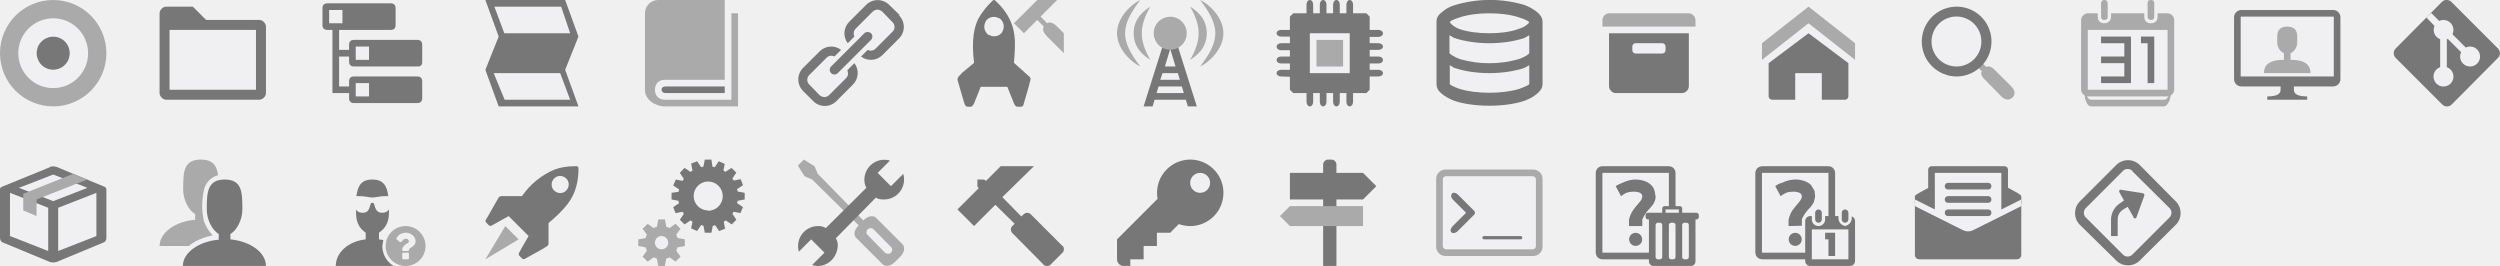
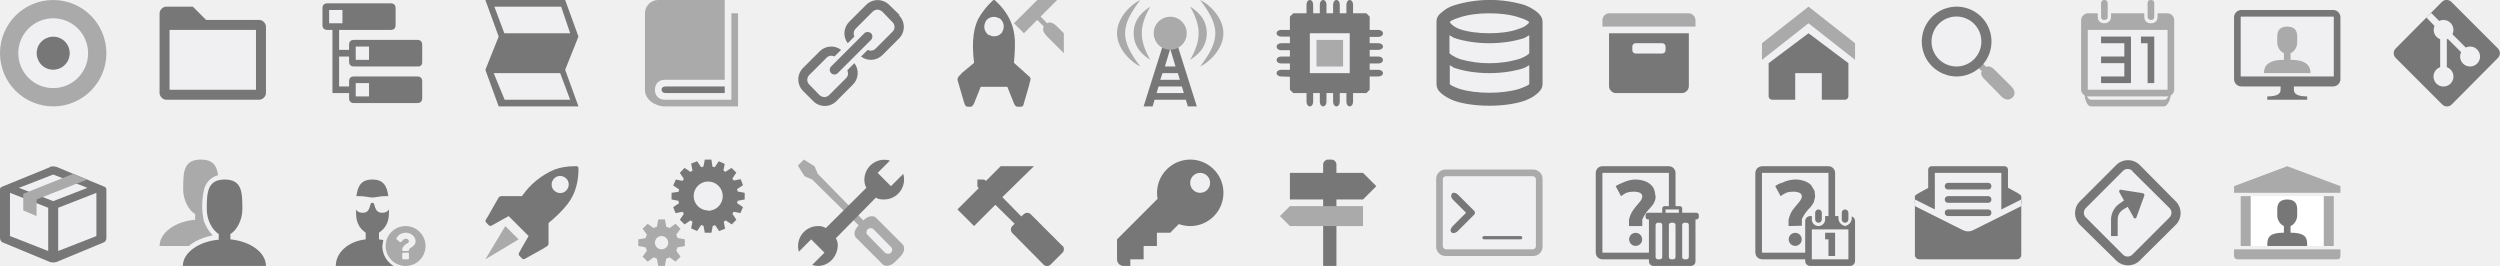
<svg xmlns="http://www.w3.org/2000/svg" width="752" height="80" viewBox="0 0 752 80">
  <svg width="32" height="32" viewBox="0 0 32 32">
    <path fill="#aaa" d="M32 16a16 16 0 1 1-32 0 16 16 0 0 1 32 0z" />
    <path fill="#f0f0f2" d="M26.5 16a10.5 10.5 0 1 1-21 0 10.5 10.5 0 0 1 21 0z" />
    <path fill="#777" d="M18.5 11.7a5 5 0 0 1 1.8 6.8 5 5 0 0 1-6.8 1.8 5 5 0 0 1-1.8-6.8 5 5 0 0 1 6.8-1.8z" />
  </svg>
  <svg width="32" height="32" x="48" viewBox="0 0 32 32">
    <path fill="#777" d="M14 6h16c1 0 2 1 2 2v20c0 1-1 2-2 2H2c-1 0-2-1-2-2V4c0-1 1-2 2-2h8z" />
    <path fill="#f0f0f2" d="M3 9h26v18H3V9z" />
  </svg>
  <svg width="32" height="32" x="96" viewBox="0 0 32 32">
    <path fill="#777" d="M29.8 20c.7 0 1.2-.5 1.2-1.2v-5.3c0-1-.5-1.5-1.5-1.5h-19c-1 0-1.5.5-1.5 1.5V15H6V9h15.5c1 0 1.5-.5 1.5-1.5v-5c0-1-.5-1.5-1.5-1.5h-19C1.5 1 1 1.5 1 2.5v5C1 8.5 1.5 9 2.5 9H4v19h5v1.5c0 1 .5 1.5 1.5 1.5h19c1 0 1.5-.5 1.5-1.5v-5c0-1-.5-1.5-1.5-1.5h-19c-1 0-1.5.5-1.5 1.5V26H6v-9h3v1.5c0 1 .5 1.5 1.5 1.5z" />
    <path fill="#f0f0f2" d="M3 3h4v4H3V3zm8 11h4v4h-4v-4zm0 11h4v4h-4v-4z" />
  </svg>
  <svg width="32" height="32" x="144" viewBox="0 0 32 32">
    <path fill="#777" d="M6 11 2 21l4 11h24l-4-11 4-10-4-11H2z" />
    <path fill="#f0f0f2" d="m24.8 2 2.7 8H7.7l-3-8zm-17 28-3.3-8h20l3 8z" />
  </svg>
  <svg width="32" height="32" x="192" viewBox="0 0 32 32">
    <path fill="#f0f0f2" d="M3.4 2H28v28.2H3.4V2z" />
    <path fill="#aaa" d="M28 4v26H8c-2 0-3-1.4-3-3s1-3 3-3h18V0H6.1A4 4 0 0 0 2 4v23c0 3 3.1 5 6 5h22V4z" />
    <path fill="#777" d="M8.5 26c-1.3 0-1.5.5-1.5 1s.3 1 1.5 1H26v-2z" />
  </svg>
  <svg width="32" height="32" x="240" viewBox="0 0 32 32">
    <path fill="#f0f0f2" d="m31 8-9 9h-3l-2 2-1 4-8 8-7-7 8-8 4-1 2-2 1-4.6L24 1l7 7z" />
    <path fill="#777" d="M10 22c.6.6 1.5.5 2 0l10-10c.5-.5.6-1.5 0-2s-1.5-.5-2 0L10 20c-.5.5-.6 1.4 0 2zm4.9-.9.2 1a2 2 0 0 1-.6 1.4l-5 5c-.5.5-1 .7-1.5.7s-1-.2-1.5-.6l-3-3.1a2 2 0 0 1-.1-2.9l5.1-5.1A2 2 0 0 1 11 17l2-2a4.9 4.9 0 0 0-6.4.4l-5 5a4.9 4.9 0 0 0 0 7l3 3a4.9 4.9 0 0 0 7 0l5-5A4.9 4.9 0 0 0 17 19zM30.6 4.5l-3.1-3a4.9 4.9 0 0 0-7 0l-5 5A4.9 4.9 0 0 0 15 13l2-2a2 2 0 0 1-.2-1c0-.5.2-1 .6-1.4l5-5c.5-.5 1-.7 1.5-.7s1 .2 1.5.6l3 3.1a2 2 0 0 1 .1 2.9l-5.1 5.1a2 2 0 0 1-2.4.4l-2 2a4.9 4.9 0 0 0 6.4-.4l5-5a4.9 4.9 0 0 0 0-7z" />
  </svg>
  <svg width="32" height="32" x="288" viewBox="0 0 32 32">
    <path fill="#777" d="M6.3 5.6c-2 4-1.8 9-1.3 13.3l-3.6 3C1 22.5 0 23 0 24l1.9 6.5c.2.5.3 1.5 1.1 1.6h1c.5 0 .9-.8 1-1l2-5h8l2 5c.1.3.5 1 1 1h1c.4 0 .6-.1.8-.4l1.8-6.2c0-.7.7-1.6.2-2.3L17 18.9c.2-2.7.5-5.8.1-8.5-.5-4-2.7-7.5-5.7-10.2-.1-.2-.4-.2-.6-.2a23 23 0 0 0-4.5 5.6z" />
    <path fill="#f0f0f2" d="M12.5 5.4a3 3 0 0 1 1 4.1h.1a3 3 0 0 1-4.1 1v.1a3 3 0 0 1-1-4.1h-.1a3 3 0 0 1 4.1-1v-.1z" />
    <path fill="#aaa" d="m18 8 2 2 4-4 2 2s-1 1 1 3l5 5v-6l-2-2c-2-2-3-1-3-1l-2-2 5-5h-6l-7 7z" />
  </svg>
  <svg width="32" height="32" x="336" viewBox="0 0 32 32">
    <path fill="#f0f0f2" d="M10.3 28.7H22l-6-15.4z" />
    <path fill="#aaa" d="M10 2c-3.4 6-3.4 10 0 16-1.7-1.1-5-3.4-5-8s3.3-6.9 5-8z" />
    <path fill="#aaa" d="M7 0C.9 8 .9 12 7 20c-2.3-1-7-5-7-10S4.7 1 7 0z" />
    <path fill="#777" d="M14 13 8 32h2.7l.6-2h9.4l.6 2H24l-6-19zm2 1.7 1.6 5.3h-3.2zM13.7 22h4.6l.6 2H13zm-1.2 4h7l.6 2h-8.2z" />
    <path fill="#aaa" d="M18.5 5.7a5 5 0 0 1 1.8 6.8 5 5 0 0 1-6.8 1.8 5 5 0 0 1-1.8-6.8 5 5 0 0 1 6.8-1.8zM22 18c3.4-6 3.4-10 0-16 1.7 1.1 5 3.4 5 8s-3.3 6.9-5 8z" />
    <path fill="#aaa" d="M25 20c6.1-8 6.1-12 0-20 2.3 1 7 5 7 10s-4.7 9-7 10z" />
  </svg>
  <svg width="32" height="32" x="384" viewBox="0 0 32 32">
    <path fill="#777" d="M30.5 15c2 0 2-2 0-2H28v-1.9h2.5c2 0 2-2.1 0-2.1H28V5l-1-1h-4V1.5c0-2-2-2-2 0V4h-2V1.5c0-2-2-2-2 0V4h-2V1.5c0-2-2-2-2 0V4h-2V1.5c0-2-2-2-2 0V4H5L4 5v4H1.5c-2 0-2 2 0 2H4v2H1.5c-2 0-2 2.1 0 2.1H4V17H1.5c-2 0-2 2.1 0 2.1H4V21H1.5c-2 0-2 2 0 2l2.5.1V27l1 1h4v2.5c0 2 2 2 2 0V28h2v2.5c0 2 2 2 2 0V28h2v2.5c0 2 2 2 2 0V28h2v2.5c0 2 2 2 2 0V28h4l1-1v-4h2.5c2 0 2-2 0-2H28v-1.9h2.5c2 0 2-2.1 0-2.1H28v-2z" />
    <path fill="#f0f0f2" d="M10 10h12v12H10V10z" />
    <path fill="#aaa" d="M12 12h8v8h-8v-8z" />
  </svg>
  <svg width="32" height="32" x="432" viewBox="0 0 32 32">
    <path fill="#f0f0f2" d="M2.6 3.4h27v25.3h-27V3.4z" />
    <path fill="#777" d="M32 6.7c0-1-.3-2-1.8-3.2-.9-.7-2.1-1.4-3.6-2a36.6 36.6 0 0 0-21.2.1 9.6 9.6 0 0 0-3.6 2C.3 4.7.1 5.7.1 6.5v18.7c0 .9.2 1.9 1.7 3.1 1 .8 2.1 1.4 3.6 2 2.9 1 6.7 1.5 10.6 1.5s7.7-.5 10.6-1.5c1.5-.6 2.7-1.2 3.6-2 1.5-1.2 1.8-2.2 1.8-3.1zM7.2 5.2C9.6 4.4 12.7 4 16 4s6.4.4 8.8 1.2c2.3.7 3 1.2 3.2 1.5-.1.2-.9 1.3-3.2 2-2.4.9-5.5 1.3-8.8 1.3s-6.4-.4-8.8-1.2c-2.3-.8-3-2-3.1-2.1 0-.3.8-.8 3.1-1.5zm17.6 21.6c-2.4.7-5.5 1.1-8.8 1.1s-6.4-.4-8.8-1.1c-2.3-.8-3-1.3-3.1-1.5v-5.7l1.3.8c2.9 1 6.7 1.6 10.6 1.6s7.7-.6 10.6-1.6l1.4-.8v5.7c-.1.2-.9.7-3.2 1.5zm0-9a32.3 32.3 0 0 1-17.6 0C5 17 4.2 16.2 4 16v-5.4l1.4.8c2.9 1 6.7 1.6 10.6 1.6s7.7-.6 10.6-1.6l1.4-.8V16c-.1.2-.9 1-3.2 1.8z" />
  </svg>
  <svg width="32" height="32" x="480" viewBox="0 0 32 32">
    <path fill="#f0f0f2" d="M4 7.3h24V11H4V7.2z" />
    <path fill="#777" d="M4 10h24v16c0 1-1 2-2 2H6c-1 0-2-1-2-2z" />
    <path fill="#aaa" d="M2 6c0-1 1-2 2-2h24c1 0 2 1 2 2v2H2z" />
    <path fill="#f0f0f2" d="M12 13h8c.6 0 1 .5 1 1v1.1a1 1 0 0 1-1 1h-8a1 1 0 0 1-1-1V14c0-.5.4-1 1-1z" />
  </svg>
  <svg width="32" height="32" x="528" viewBox="0 0 32 32">
    <path fill="#f0f0f2" d="m4 19 4 11h17l3-11 2-1L16 4 2 18z" />
    <path fill="#aaa" d="M2 13v5L16 7l14 11v-5L16 2z" />
    <path fill="#777" d="M4 29c0 .5.5 1 1 1h7v-8h8v8h7c.5 0 1-.5 1-1V19l-12-9-12 9z" />
  </svg>
  <svg width="32" height="32" x="576" viewBox="0 0 32 32">
    <path fill="#aaa" d="m18.5 19.8 1.6 1.6c-.3.7-.2 1.5 1 2.6l4.9 5c1.4 1.4 2.6 1 3.4.3.7-.8 1-1.9-.4-3.3l-5-5c-1-1-1.9-1.2-2.6-.9l-1.6-1.7z" />
    <path fill="#777" d="M17.8 3.4a10.5 10.5 0 0 1 3.8 14.4 10.5 10.5 0 0 1-9.1 5.2 10.5 10.5 0 0 1-9-15.8 10.5 10.5 0 0 1 14.3-3.8z" />
    <path fill="#f0f0f2" d="M16.3 6a7.5 7.5 0 0 1 3.7 6.5 7.5 7.5 0 0 1-7.5 7.5A7.5 7.5 0 0 1 5 12.5 7.5 7.5 0 0 1 16.3 6z" />
  </svg>
  <svg width="32" height="32" x="624" viewBox="0 0 32 32">
    <path fill="#f0f0f2" d="M3 9h26l-.4 19-1.6 2.5H5L3.4 28z" />
    <path fill="#aaa" d="M28 4h-3v1c0 1.5-1 2-2 2s-2-.5-2-2V4H11v1c0 1.5-1.2 2-2 2-1 0-2-.5-2-2V4H4C3 4 2 5 2 6v21c0 1 1 2 2 2h24c1 0 2-1 2-2V6c0-1.1-1-2-2-2zm0 23H4V9h24zM9 6c.7 0 1-.3 1-1V1c0-.5-.3-1-1-1S8 .5 8 1v4c0 .7.3 1 1 1zm14 0c.7 0 1-.3 1-1V1c0-.7-.3-1-1-1s-1 .3-1 1v4c0 .5.3 1 1 1zm4 24H5c-1 0-1-1-2-2 0 1 .5 4 2 4h21.9c1 0 2.1-2 2.1-4-1 1-1 2-2 2z" />
    <path fill="#777" d="M8 11v2h7v4H8v2h7v4H8v2h9V11zm12 0v2h2v12h2V11z" />
  </svg>
  <svg width="32" height="32" x="672" viewBox="0 0 32 32">
    <path fill="#777" d="M2.2 3h27.6C31 3 32 4 32 5.2v18.6a2.2 2.2 0 0 1-2.2 2.2H2.2A2.2 2.2 0 0 1 0 23.8V5.2C0 4 1 3 2.2 3z" />
    <path fill="#f0f0f2" d="M2 5h28v18H2V5z" />
    <path fill="#aaa" d="M17 18v-2c1.6-.7 2-2.5 2-3v-2c0-1.6-.6-3-3-3s-3 1.4-3 3v2c0 .5.4 2.3 2 3v2c-5 0-6 2-6 4h14c0-2-1-4-6-4z" />
    <path fill="#777" d="M14 25v2c0 1.2-1 2-4 2v1h12v-1c-3 0-4-.8-4-2v-1.8z" />
  </svg>
  <svg width="32" height="32" x="720" viewBox="0 0 32 32">
    <path fill="#777" d="m31.4 14.6-14-14a2 2 0 0 0-2.9 0L.6 14.6a2 2 0 0 0 0 2.8l14 14a2 2 0 0 0 2.9 0l13.9-14a2 2 0 0 0 0-2.8z" />
    <path fill="#f0f0f2" d="m11.3 3.9 2.4 2.4a3 3 0 0 1 4 4l4 4a3 3 0 1 1-1.4 1.4l-4-4a2.8 2.8 0 0 1-.3.1v8.4a3 3 0 1 1-2 0v-8.4a3 3 0 0 1-1.7-4L9.8 5.2z" />
  </svg>
  <svg width="32" height="32" y="48" viewBox="0 0 32 32">
    <path fill="#777" d="M15 2.3 1 8c-.8.3-1 .5-1 1v14.5c0 .7.3 1.3 1 1.5l14 5.8c.8.2 1.3.2 2 0L31 25c.8-.3 1-.8 1-1.5V9c0-.5-.3-.8-1-1L17 2.2c-.8-.2-1.3-.2-2 0z" />
    <path fill="#f0f0f2" d="M3 10v13l11.5 4.5v-13zm14.5 4.5v13L29 23V10zm-11.8-6 10.3-4 10.3 4-10.3 4z" />
    <path fill="#aaa" d="m11 12 15.2-6L22 4.3l-15 6v5l4 1.7z" />
  </svg>
  <svg width="32" height="32" x="48" y="48" viewBox="0 0 32 32">
    <path fill="#f0f0f2" d="M12 3v19l-4 4h11L17.8 7l-.2-2.3L12 3z" />
    <path fill="#aaa" d="M12.4 0C7.1 0 7.1 4 7.1 9c0 3.1 1.6 6.2 3.6 7.4v1.7C4.7 18.6 0 22 0 26h8.8c2-1.7 4.6-2.7 7.2-3.2a11.4 11.4 0 0 1-2.7-4.4 21.4 21.4 0 0 1 0-9 5.8 5.8 0 0 1 4.3-4.7C17.2 1.9 16.1 0 12.4 0z" />
    <path fill="#777" d="M21.3 24v-1.6c2-1.2 3.6-4.3 3.6-7.4 0-5 0-9-5.3-9s-5.4 4-5.4 9c0 3.1 1.6 6.2 3.6 7.4v1.7C11.8 24.6 7 28 7 32h25c0-4-4.6-7.4-10.7-8z" />
  </svg>
  <svg width="32" height="32" x="96" y="48" viewBox="0 0 32 32">
    <path fill="#777" d="M16 6c-3.4 0-4.4 2-4.8 5h.9c1.2 0 2.3.2 3.5.4h.8c1.2-.2 2.3-.4 3.5-.4a8.6 8.6 0 0 1 .9 0c-.4-3-1.4-5-4.8-5zm-.1 7c-.9 0-.2 3-2.8 3-1.1 0-1.7-.4-2-1v1c0 3.2 1.2 4.8 2.9 6v2c-5.3.6-9 4-9 8h17.4a7 7 0 0 1-3.4-6l.3-1.8A13.7 13.7 0 0 0 18 24v-2c1.7-1.2 3-2.8 3-6v-1c-.4.6-1 1-2 1-2.7 0-2-3-2.9-3z" />
    <path fill="#aaa" d="M27 29.8v-1.6s-.1-.2-.3-.2h-1.4c-.2 0-.3.1-.3.3v1.4c0 .2.1.3.3.3h1.4c.2 0 .3-.1.3-.3zm2-5.3c0-1.4-1.5-2.5-2.8-2.5-1.3 0-2.3.5-3 1.7l.1.3 1 .8a.2.2 0 0 0 .2 0h.2l.7-.8.6-.2c.5 0 1 .3 1 .7 0 .4-.2.6-.7.8-.5.3-1.3 1-1.3 1.7v.3s.1.2.3.2h1.4c.2 0 .3-.1.3-.2 0-.2.2-.6.6-.8.6-.4 1.4-.8 1.4-2zm3 1.5a6 6 0 1 1-12 0 6 6 0 0 1 12 0z" />
  </svg>
  <svg width="32" height="32" x="144" y="48" viewBox="0 0 32 32">
    <path fill="#777" d="M28.8 2c-2 0-4.1.3-6 1a22.5 22.5 0 0 0-9.8 8H8.2c-.7.1-1.6-.3-2.2.4l-3.3 5.8c-.2.5-1 1-.5 1.7.5.4.9 1.3 1.6 1L9 17l6 6-2.3 4c-.2.6-1 1.3-.5 1.9.5.4.9 1.3 1.6 1l5.4-3c.6-.5 1.6-.7 1.8-1.5v-6.3c2-1.7 4-3.5 5.7-5.7 2.4-3 3.4-7 3.3-10.9 0-.2-.2-.4-.4-.5a20.8 20.8 0 0 0-.8 0z" />
    <path fill="#aaa" d="m8 20 4 4-10 6z" />
    <path fill="#f0f0f2" d="M25.8 5.3a2.5 2.5 0 0 1 .9 3.5 2.5 2.5 0 0 1-3.5.9 2.5 2.5 0 0 1-.9-3.5 2.5 2.5 0 0 1 3.5-.9z" />
  </svg>
  <svg width="32" height="32" x="192" y="48" viewBox="0 0 32 32">
    <path fill="#aaa" d="m11.4 22.6 1.3-1.8-1.5-1.5-1.8 1.3a5 5 0 0 0-1-.4L8 18H6l-.4 2.2a5 5 0 0 0-1 .4l-1.8-1.3-1.5 1.5 1.3 1.8a5 5 0 0 0-.4 1L0 24v2l2.2.4.4 1-1.3 1.8 1.5 1.5 1.8-1.3 1 .4L6 32h2l.4-2.2a5 5 0 0 0 1-.4l1.8 1.3 1.5-1.5-1.3-1.8.4-1L14 26v-2l-2.2-.4a5 5 0 0 0-.4-1z" />
    <path fill="#777" d="M32 12v-2l-2.1-.4a8.7 8.7 0 0 0-.2-.7l1.8-1.2-.7-1.8-2.1.4a9 9 0 0 0-.4-.6l1.2-1.8L28 2.5l-1.8 1.2a9 9 0 0 0-.6-.4l.4-2-1.8-.8L23 2.3a9.1 9.1 0 0 0-.7-.2L22 0h-2l-.4 2.1a8.7 8.7 0 0 0-.7.2L17.7.5l-1.8.7.4 2.1a9 9 0 0 0-.6.4l-1.8-1.2L12.5 4l1.2 1.8a9 9 0 0 0-.4.6l-2-.4-.8 1.8L12.3 9a9.1 9.1 0 0 0-.2.7L10 10v2l2.1.4c0 .2 0 .5.2.7l-1.8 1.2.7 1.8 2.1-.4.4.6-1.2 1.8 1.4 1.4 1.8-1.2.6.4-.4 2 1.8.8 1.2-1.8.7.2.4 2.1h2l.4-2.1c.2 0 .5 0 .7-.2l1.2 1.8 1.8-.7-.4-2.1.6-.4 1.8 1.2 1.4-1.4-1.2-1.8.4-.6 2 .4.8-1.8-1.8-1.2.2-.7z" />
    <path fill="#f0f0f2" d="M7 27a2 2 0 1 1 0-4 2 2 0 0 1 0 4zm14-11.7a4.3 4.3 0 1 1 0-8.7 4.3 4.3 0 0 1 0 8.8z" />
  </svg>
  <svg width="32" height="32" x="240" y="48" viewBox="0 0 32 32">
    <path fill="#aaa" d="m31.5 25.5-8-8c-.5-.5-2-1-3.8.8L6 4.3 5 2 1.8 0 0 1.8 2 5l2.3 1 14 13.8c-1.8 1.7-1.3 3.2-.8 3.7l8 8c.5.5 2 1 3.8-.8l1.4-1.4c1.8-1.8 1.3-3.3.8-3.8z" />
    <path fill="#f0f0f2" d="M28 28c-.5.5-1.3.4-1.8 0L21 22.7c-.5-.4-.5-1.2 0-1.7s1.3-.5 1.8 0l5.2 5.3c.5.4.5 1.2 0 1.7z" />
    <path fill="#777" d="M27.7.3 24 4l4 4 3.7-3.7A6 6 0 0 1 26 12c-.6 0-2 0-2.5-.6L11.4 23.7c.6.8.6 1.7.6 2.3-.2 3.3-2.7 6-6 6a6 6 0 0 1-1.7-.3L8 28l-4-4-3.7 3.7A6 6 0 0 1 6 20a4 4 0 0 1 2.4.6L20.6 8.5A5 5 0 0 1 20 6 6 6 0 0 1 27.7.3z" />
  </svg>
  <svg width="32" height="32" x="288" y="48" viewBox="0 0 32 32">
    <path fill="#777" d="M31.6 26 22 16.4a1.5 1.5 0 0 0-2 0l-.8.7-5.7-5.8L23 2H13L8.6 6.4 8 6H6v2.1l.4.5L0 15l5 5 6.4-6.4 5.8 5.7-.7.7a1.5 1.5 0 0 0 0 2.1l9.4 9.5a1.5 1.5 0 0 0 2.1 0l3.6-3.6a1.5 1.5 0 0 0 0-2.1z" />
  </svg>
  <svg width="32" height="32" x="336" y="48" viewBox="0 0 32 32">
    <path fill="#777" d="M22 0a10 10 0 0 0-9.8 11.8L0 24v6a2 2 0 0 0 2 2h2v-2h4v-4h4v-4h4l2.6-2.6A10 10 0 1 0 22 0z" />
    <path fill="#f0f0f2" d="M25 10a3 3 0 1 1 0-6 3 3 0 0 1 0 6z" />
  </svg>
  <svg width="32" height="32" x="384" y="48" viewBox="0 0 32 32">
    <path fill="#777" d="m26 12 4-4-4-4h-8V1.5c0-.8-.7-1.5-1.5-1.5h-1c-.8 0-1.5.7-1.5 1.5V4H4v8h10v20h4V12z" />
    <path fill="#aaa" d="M4 14h22v6H4l-3-3z" />
  </svg>
  <svg width="32" height="32" x="432" y="48" viewBox="0 0 32 32">
    <path fill="#aaa" d="M2.8 3h26.4A2.8 2.8 0 0 1 32 5.8v20.4a2.8 2.8 0 0 1-2.8 2.8H2.8A2.8 2.8 0 0 1 0 26.2V5.8A2.8 2.8 0 0 1 2.8 3z" />
    <path fill="#f0f0f2" d="M3 5h26c.6 0 1 .4 1 1v20c0 .6-.4 1-1 1H3a1 1 0 0 1-1-1V6c0-.6.4-1 1-1z" />
    <path fill="#777" d="M4.8 10.3c-.5.4-.3 1.2.2 1.7l4 4-4 4c-.5.5-.9 1.3-.5 1.8s1.3.4 2-.3l5-5a.8.8 0 0 0 0-1l-5-5c-.5-.5-1.3-.7-1.8-.3zM14.4 23h11a.5.5 0 0 1 0 1h-11a.5.5 0 0 1 0-1z" />
  </svg>
  <svg width="32" height="32" x="480" y="48" viewBox="0 0 32 32">
    <path fill="#f0f0f2" d="M1 3h22v26H1V3z" />
    <path fill="#777" d="M2 2a2 2 0 0 0-2 2v24c0 1.1.9 2 2 2h20a2 2 0 0 0 2-2V4a2 2 0 0 0-2-2zm0 2h20v24H2z" />
    <path fill="#f0f0f2" d="M17 18h12v13H17V18z" />
    <path fill="#777" d="M10 20v-2c.5-1.8.9-2.4 2-3.8.6-.8 2-2 2-3.1 0-1.7-3-1.6-4.5-1.2-.7.2-1.1.6-1.9 1.1L6 8c.7-.5 1.3-.7 2-1 1.2-.6 2.7-1 3.8-1 1.2 0 2.2.2 3 .5.9.3 1.5.8 2 1.3s.7 1 .9 1.6l.3 1.7c0 .6-.1 1.2-.4 1.7-.2.6-.6 1-1 1.5A12.1 12.1 0 0 0 14 18v2zm3 2.3a2 2 0 0 1 .7 2.7 2 2 0 0 1-2.7.7 2 2 0 0 1-.7-2.7 2 2 0 0 1 2.7-.7z" />
    <path fill="#f0f0f2" d="M20.8 14.5h4.4V17h-4.4v-2.4z" />
    <path fill="#777" d="M20.7 14a.7.7 0 0 0-.7.7V16h-4.3a.7.7 0 0 0-.7.7v.6c0 .4.3.7.7.7h.3v12.6c0 .8.6 1.4 1.4 1.4h11.2c.8 0 1.4-.6 1.4-1.4V18h.3a.7.7 0 0 0 .7-.7v-.6a.7.7 0 0 0-.7-.7H26v-1.3a.7.7 0 0 0-.7-.7zm.3 1h4v1h-4v-1zm-2.3 4h.6c.4 0 .7.3.7.7v9.7a.7.7 0 0 1-.7.6h-.6a.7.7 0 0 1-.7-.6v-9.7c0-.4.3-.7.7-.7zm4 0h.6c.4 0 .7.3.7.7v9.6c0 .4-.3.7-.7.7h-.6a.7.7 0 0 1-.7-.7v-9.6c0-.4.3-.7.7-.7zm4 0h.6c.4 0 .7.3.7.7v9.6a.7.7 0 0 1-.7.7h-.6a.7.7 0 0 1-.7-.7v-9.6c0-.4.3-.7.7-.7z" />
  </svg>
  <svg width="32" height="32" x="528" y="48" viewBox="0 0 32 32">
    <path fill="#f0f0f2" d="M1 3h22v26H1z" />
    <path fill="#f0f0f2" d="M10.8 7.3a4.4 4.4 0 0 1 1.5 5.9 4 4 0 0 1-3.6 2 4 4 0 0 1-2-.5 4.4 4.4 0 0 1-1.5-5.9 4 4 0 0 1 3.5-2 4 4 0 0 1 2 .5z" />
    <path fill="#777" d="M2 2q-1.8.2-2 2v24q.2 1.8 2 2h20a2 2 0 0 0 2-2V4a2 2 0 0 0-2-2zm0 2h20v24H2z" />
    <path fill="#777" d="M16.5 17h12a1.5 1.5 0 0 1 1.5 1.5v12a1.5 1.5 0 0 1-1.5 1.5h-12a1.5 1.5 0 0 1-1.5-1.5v-12a1.5 1.5 0 0 1 1.5-1.5" />
    <path fill="#f0f0f2" d="M17 21h11v9H17zm10.4-7h-.8a2.4 2.4 0 0 1 2.4 2.4v1.2a2.4 2.4 0 0 1-2.4 2.4h.8a2.4 2.4 0 0 1-2.4-2.4v-1.2a2.4 2.4 0 0 1 2.4-2.4M19 15a2 2 0 0 1 2 2v1a2 2 0 1 1-4 0v-1a2 2 0 0 1 2-2" />
    <path fill="#777" d="M27 15a1 1 0 0 1 1 1v2a1 1 0 0 1-2 0v-2a1 1 0 0 1 1-1m-8 0a1 1 0 0 1 1 1v2a1 1 0 0 1-2 0v-2a1 1 0 0 1 1-1m-9 5v-2c.5-1.8.9-2.5 2-3.8.6-.8 2-2.1 2-3.1 0-1.7-3-1.6-4.5-1.2q-.8.3-1.9 1.1L6 8q1-.8 2-1a10 10 0 0 1 3.7-1 8 8 0 0 1 3.2.5 5 5 0 0 1 1.9 1.2l1 1.7.2 1.7-.4 1.7q-.4.8-1 1.5a12 12 0 0 0-2.6 3.6v2zm3 2.3a2 2 0 0 1 .7 2.7 2 2 0 0 1-2.7.7 2 2 0 0 1-.7-2.7 2 2 0 0 1 2.7-.7m8-.3v2h1v5h2v-7z" />
  </svg>
  <svg width="32" height="32" x="576" y="48" viewBox="0 0 32 32">
    <path fill="#777" d="m16 2.1-1 .4L1.3 10C0 10.7 0 11 0 11v2l16 6.8L32 13v-2s0-.3-1.2-1L17 2.5z" />
    <path fill="#777" d="M5 2h22a1 1 0 0 1 1 1v17a1 1 0 0 1-1 1H5a1 1 0 0 1-1-1V3a1 1 0 0 1 1-1" />
    <path fill="#f0f0f2" d="M6 4h20v17H6z" />
    <path fill="#777" d="M9.8 7h12.4a1 1 0 0 1 .8.8v.4a1 1 0 0 1-.8.8H9.8a1 1 0 0 1-.8-.8v-.4a1 1 0 0 1 .8-.8m0 4h12.4a1 1 0 0 1 .8.8v.4a1 1 0 0 1-.8.8H9.8a1 1 0 0 1-.8-.8v-.4a1 1 0 0 1 .8-.8" />
    <path fill="#777" d="M0 12.3v16.2Q0 30 1.5 30h29q1.5 0 1.5-1.5V12.3l-16 8z" />
    <path fill="#f0f0f2" d="m0 12 15 7.5q1 .5 2 0L32 12v2l-14 7c-1.5.8-2.5.8-4 0L0 14z" />
    <path fill="#777" d="M9.8 15h12.4a1 1 0 0 1 .8.8v.4a1 1 0 0 1-.8.8H9.8a1 1 0 0 1-.8-.8v-.4a1 1 0 0 1 .8-.8" />
  </svg>
  <svg width="32" height="32" x="624" y="48" viewBox="0 0 32 32">
    <path fill="#777" d="m19.5 1.5 11.1 11.2a5 5 0 0 1 0 6.8l-11.1 11a5 5 0 0 1-6.8 0l-11.2-11a5 5 0 0 1 0-6.8L12.7 1.5a5 5 0 0 1 6.8 0" />
    <path fill="#f0f0f2" d="m17.5 3.6 11 10.9a2 2 0 0 1 0 3l-11 11a2 2 0 0 1-3 0l-11-11a2 2 0 0 1 0-3l11-11a2 2 0 0 1 3 0" />
    <path fill="#777" d="m16 14.2 1.7 3a.5.5 0 0 0 1 0l2.3-6.3a.6.6 0 0 0-.5-.8l-6.4-1c-.5-.2-.8.3-.6.7l1.4 2.5-1.3.9a6 6 0 0 0-2.6 4.6V23h2v-5.2q.1-1.8 1.7-2.8z" />
  </svg>
+   <svg width="32" height="32" x="672" y="48" viewBox="0 0 32 32">
+     <path fill="#fff" d="M5 11h22v15H5Z" />
+     <path fill="#aaa" d="M32 27v2c0 .5-.2 1-1 1H1a1 1 0 0 1-1-1v-2zM2 11h3v15H2zm25 0h3v15h-3zM16 2l16 6v2H0V8Z" />
+     <path fill="#777" d="M17 22v-2c1.6-.7 2-2.5 2-3v-2c0-1.6-.6-3-3-3s-3 1.4-3 3v2c0 .5.4 2.3 2 3v2c-5 0-5 1.9-5 4h12c0-2.1 0-4-5-4z" />
+   </svg>
</svg>
